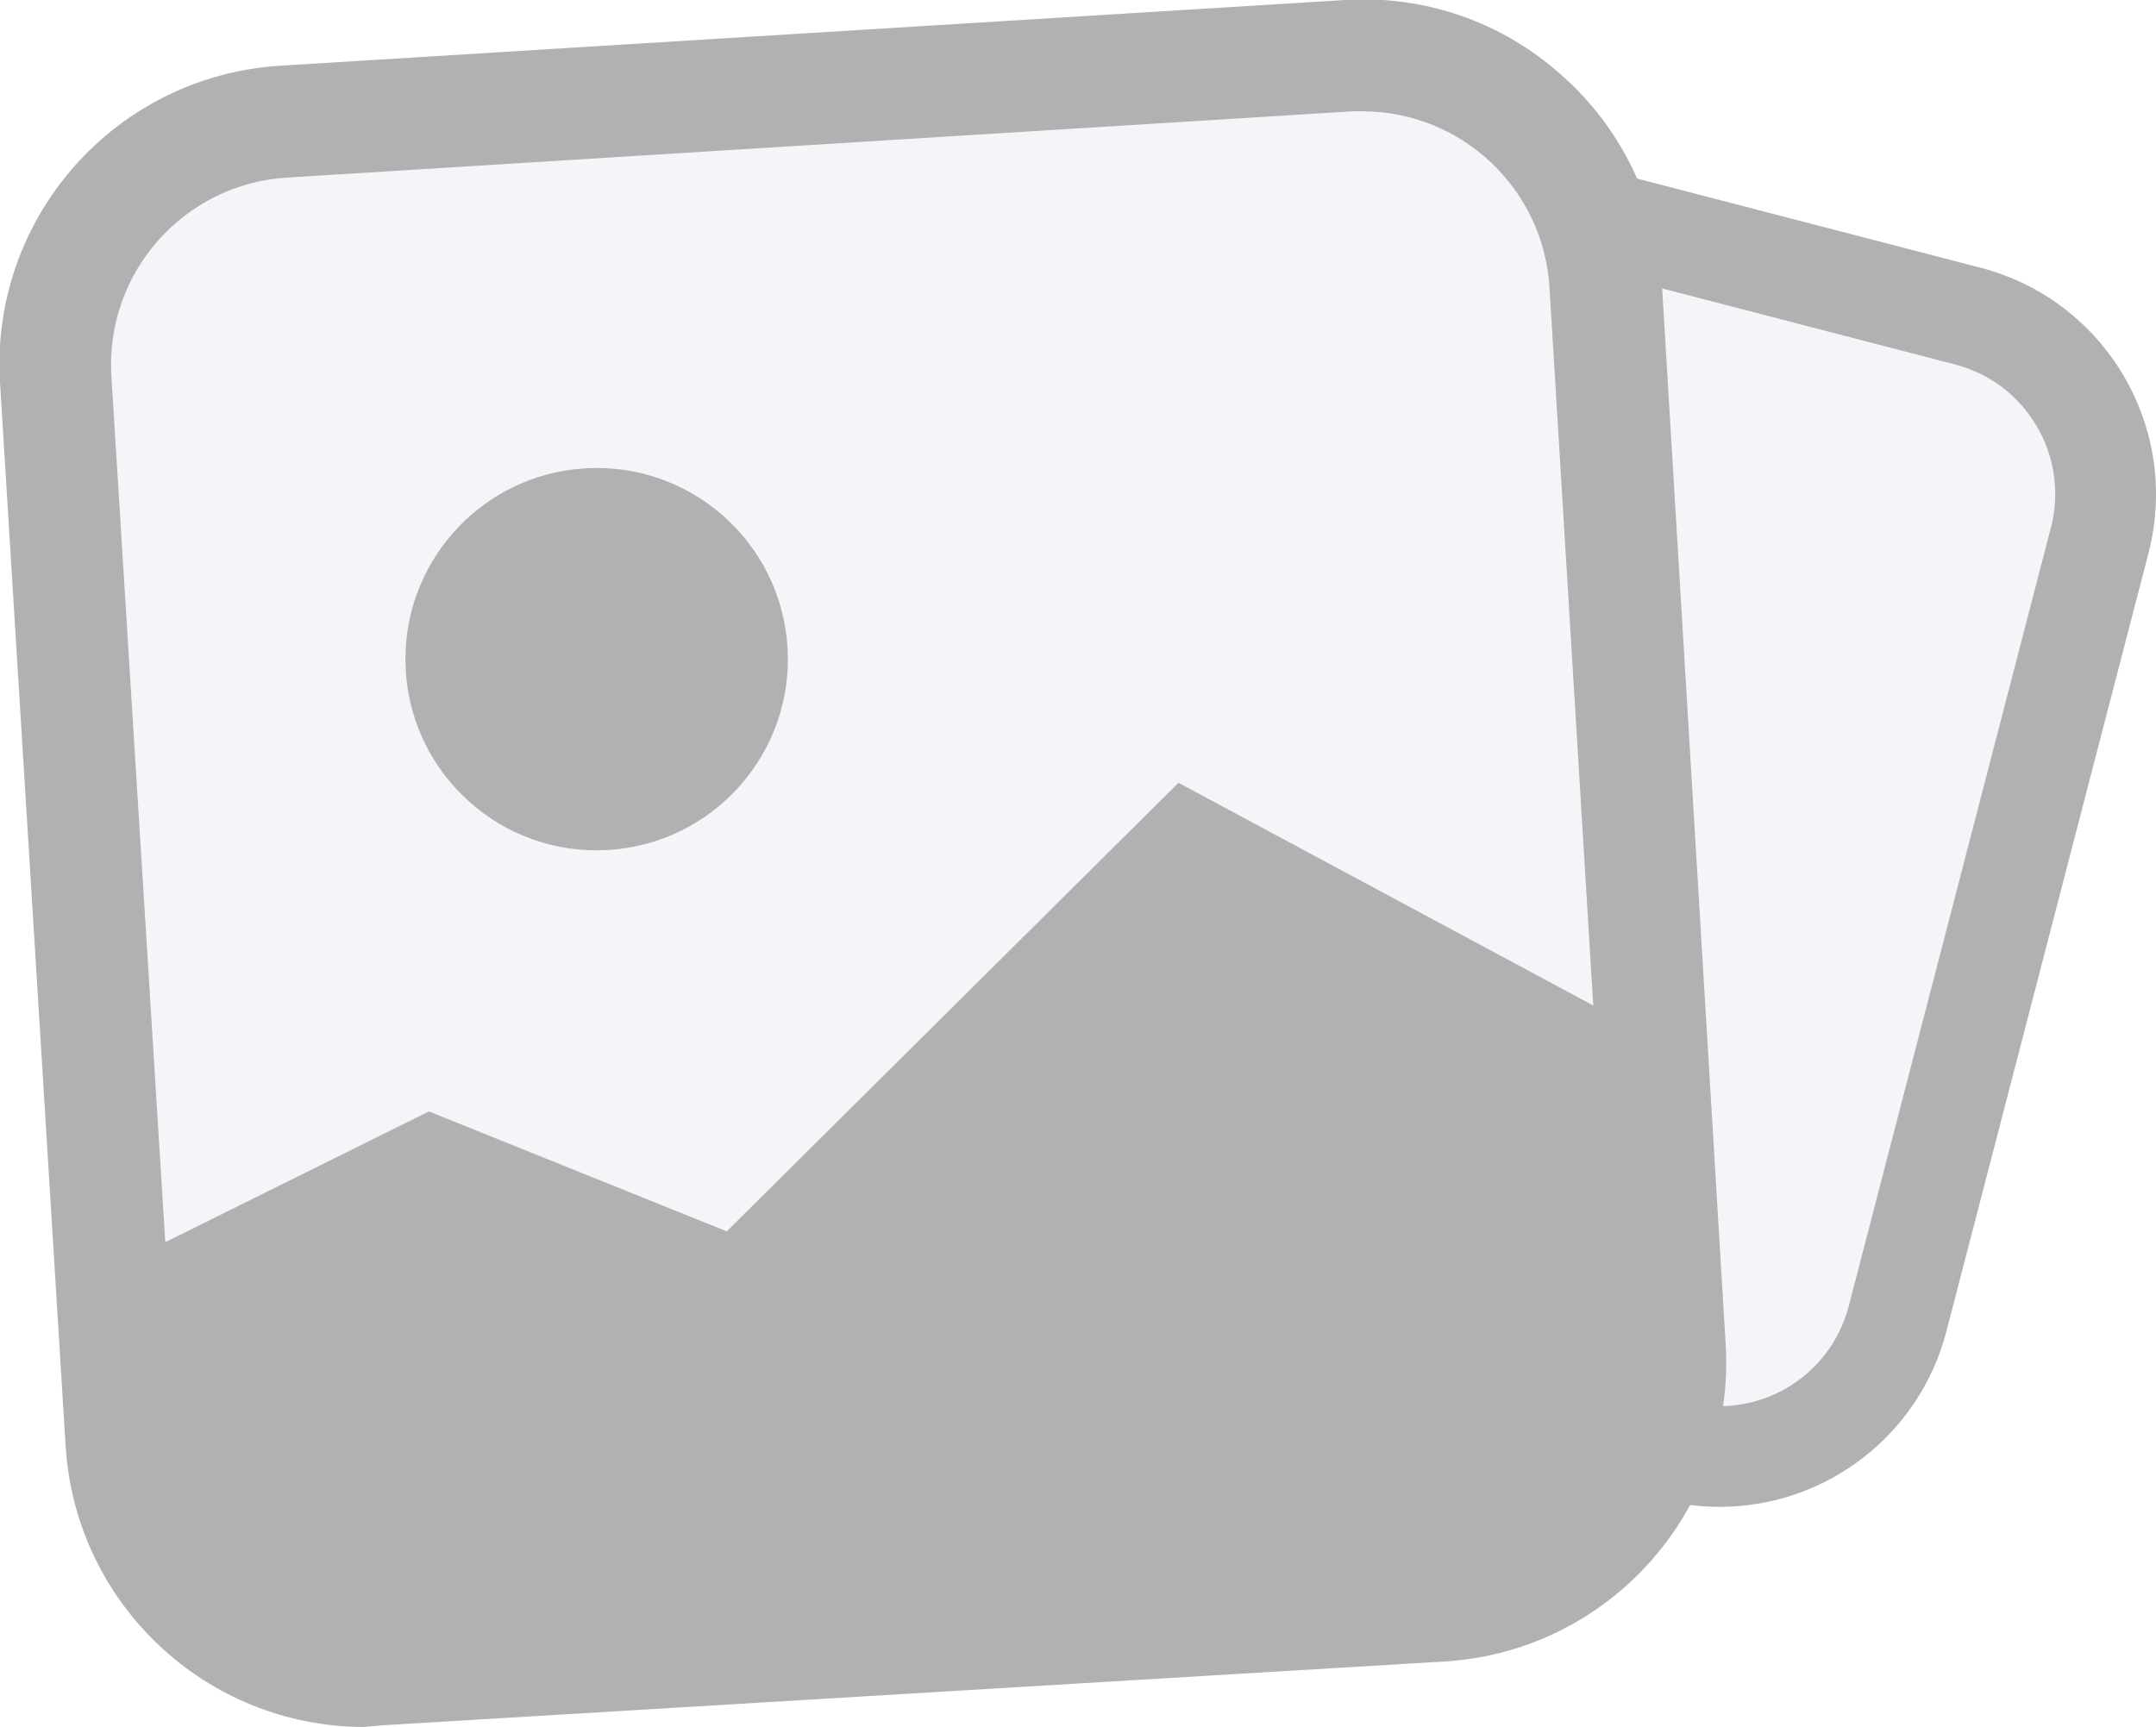
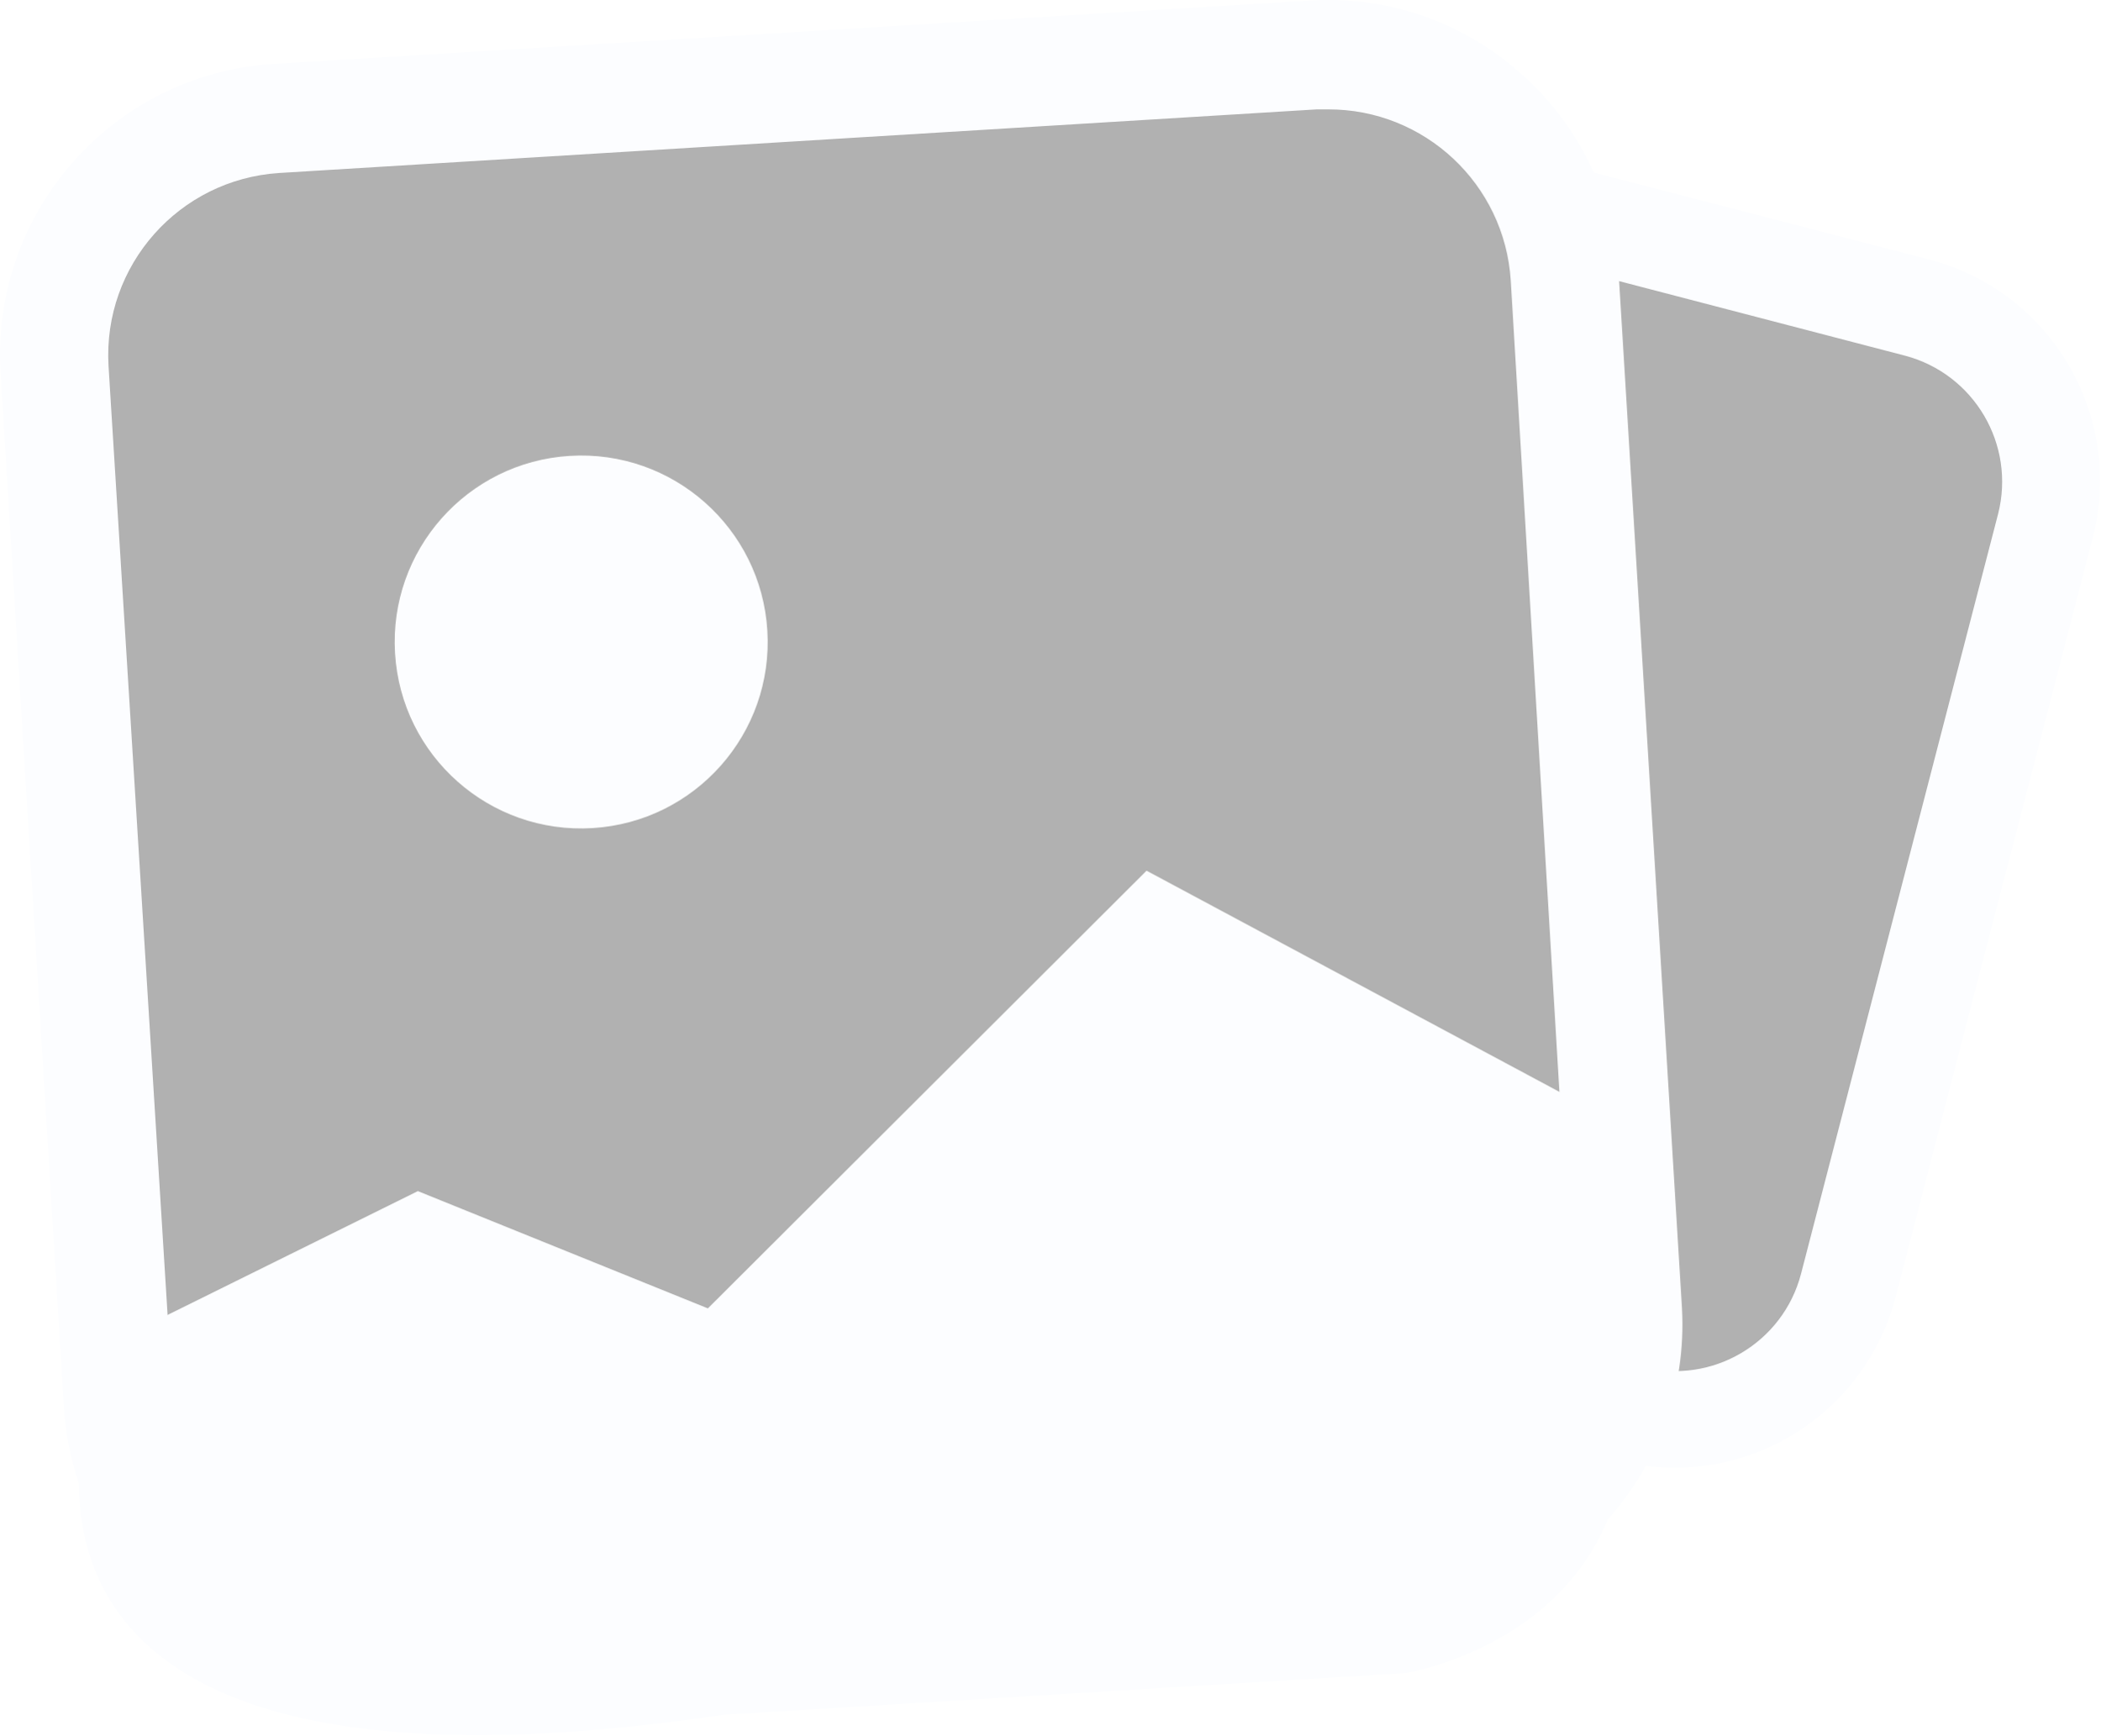
- <svg xmlns="http://www.w3.org/2000/svg" viewBox="0 0 77.46 62.06">
+ <svg xmlns="http://www.w3.org/2000/svg" id="Layer_1" data-name="Layer 1" viewBox="0 0 71.62 59.19">
  <defs>
-     <style>.cls-1{fill:#f3f5f9;}.cls-2{fill:#b1b1b1;}</style>
+     <style>.cls-1{fill:#b1b1b1;}.cls-2{fill:#fcfdff;}</style>
  </defs>
-   <g id="Layer_2" data-name="Layer 2">
-     <g id="깨부심">
-       <rect class="cls-1" x="30.33" y="7.02" width="42.15" height="42.15" rx="6.6" ry="6.6" transform="matrix(0.97, 0.25, -0.25, 0.97, 8.69, -12)" />
-       <path class="cls-2" d="M61.78,54.15a8.42,8.42,0,0,1-2.11-.27l-28-7.27a8.42,8.42,0,0,1-6-10.25l7.27-28a8.42,8.42,0,0,1,10.25-6l28,7.27a8.42,8.42,0,0,1,6,10.25l-7.27,28A8.42,8.42,0,0,1,61.78,54.15Zm-1.2-3.77a4.8,4.8,0,0,0,5.84-3.44l7.27-28a4.81,4.81,0,0,0-3.44-5.84l-28-7.27a4.8,4.8,0,0,0-5.84,3.44l-7.27,28a4.8,4.8,0,0,0,3.44,5.84Z" />
-       <rect class="cls-1" x="3.15" y="3.15" width="55.76" height="55.76" rx="8.73" ry="8.73" transform="translate(-1.84 1.95) rotate(-3.5)" />
-       <path class="cls-2" d="M13.07,62.06A10.76,10.76,0,0,1,2.36,52L0,13.74A10.75,10.75,0,0,1,10.09,2.36L48.32,0a10.61,10.61,0,0,1,7.77,2.69,10.67,10.67,0,0,1,3.61,7.39L62,48.32A10.77,10.77,0,0,1,52,59.7L13.74,62ZM49,4h-.41L10.33,6.38A6.74,6.74,0,0,0,4,13.49L6.38,51.73A6.75,6.75,0,0,0,13.49,58l38.23-2.34A6.73,6.73,0,0,0,58,48.57L55.67,10.34A6.74,6.74,0,0,0,49,4Z" />
-       <circle class="cls-2" cx="21.44" cy="23.69" r="6.87" transform="translate(-1.41 1.35) rotate(-3.5)" />
-       <path class="cls-2" d="M59.34,37.26l-17-9.13L26.11,44.25l-10.7-4.31L4,45.6S-4.59,63.89,26.69,59.26l25.15-1.54s8-1.25,8.18-9.24S59.34,37.26,59.34,37.26Z" />
-     </g>
-   </g>
+   <rect class="cls-1" x="30.17" y="7.32" width="37.68" height="38.05" rx="1.22" ry="1.22" transform="matrix(0.97, 0.25, -0.25, 0.97, 6.7, -11.82)" />
+   <path class="cls-2" d="M58.61,50.44a7.78,7.78,0,0,1-1.95-.25L30.74,43.47A7.78,7.78,0,0,1,25.17,34L31.89,8.08A7.79,7.79,0,0,1,41.36,2.5L67.28,9.22a7.79,7.79,0,0,1,5.57,9.47L66.13,44.61A7.79,7.79,0,0,1,58.61,50.44ZM57.5,47a4.44,4.44,0,0,0,5.4-3.18l6.72-25.92a4.45,4.45,0,0,0-3.18-5.4L40.52,5.74a4.44,4.44,0,0,0-5.4,3.18L28.4,34.83a4.43,4.43,0,0,0,3.18,5.4Z" transform="translate(-1.48 -0.37)" />
+   <rect class="cls-1" x="5.15" y="4.05" width="50.03" height="50.01" rx="1.61" ry="1.61" transform="translate(-3.2 1.53) rotate(-3.5)" />
+   <path class="cls-2" d="M13.57,57.75a10,10,0,0,1-9.91-9.33L1.5,13.07A9.94,9.94,0,0,1,10.8,2.55L46.16,0.39a9.81,9.81,0,0,1,7.18,2.48A9.86,9.86,0,0,1,56.68,9.7L58.84,45a10,10,0,0,1-9.31,10.52L14.18,57.73ZM46.77,4.1H46.39L11,6.27a6.23,6.23,0,0,0-5.82,6.57L7.38,48.2A6.24,6.24,0,0,0,14,54L49.3,51.85a6.23,6.23,0,0,0,5.82-6.57L53,9.93A6.23,6.23,0,0,0,46.77,4.1Z" transform="translate(-1.48 -0.37)" />
+   <circle class="cls-2" cx="21.3" cy="22.27" r="6.36" transform="translate(-2.8 0.97) rotate(-3.5)" />
+   <path class="cls-2" d="M56.35,38.52L40.58,30.07,25.62,45l-9.89-4L5.16,46.23s-7.93,16.91,21,12.63l23.26-1.42s7.39-1.15,7.56-8.55S56.35,38.52,56.35,38.52Z" transform="translate(-1.48 -0.37)" />
</svg>
